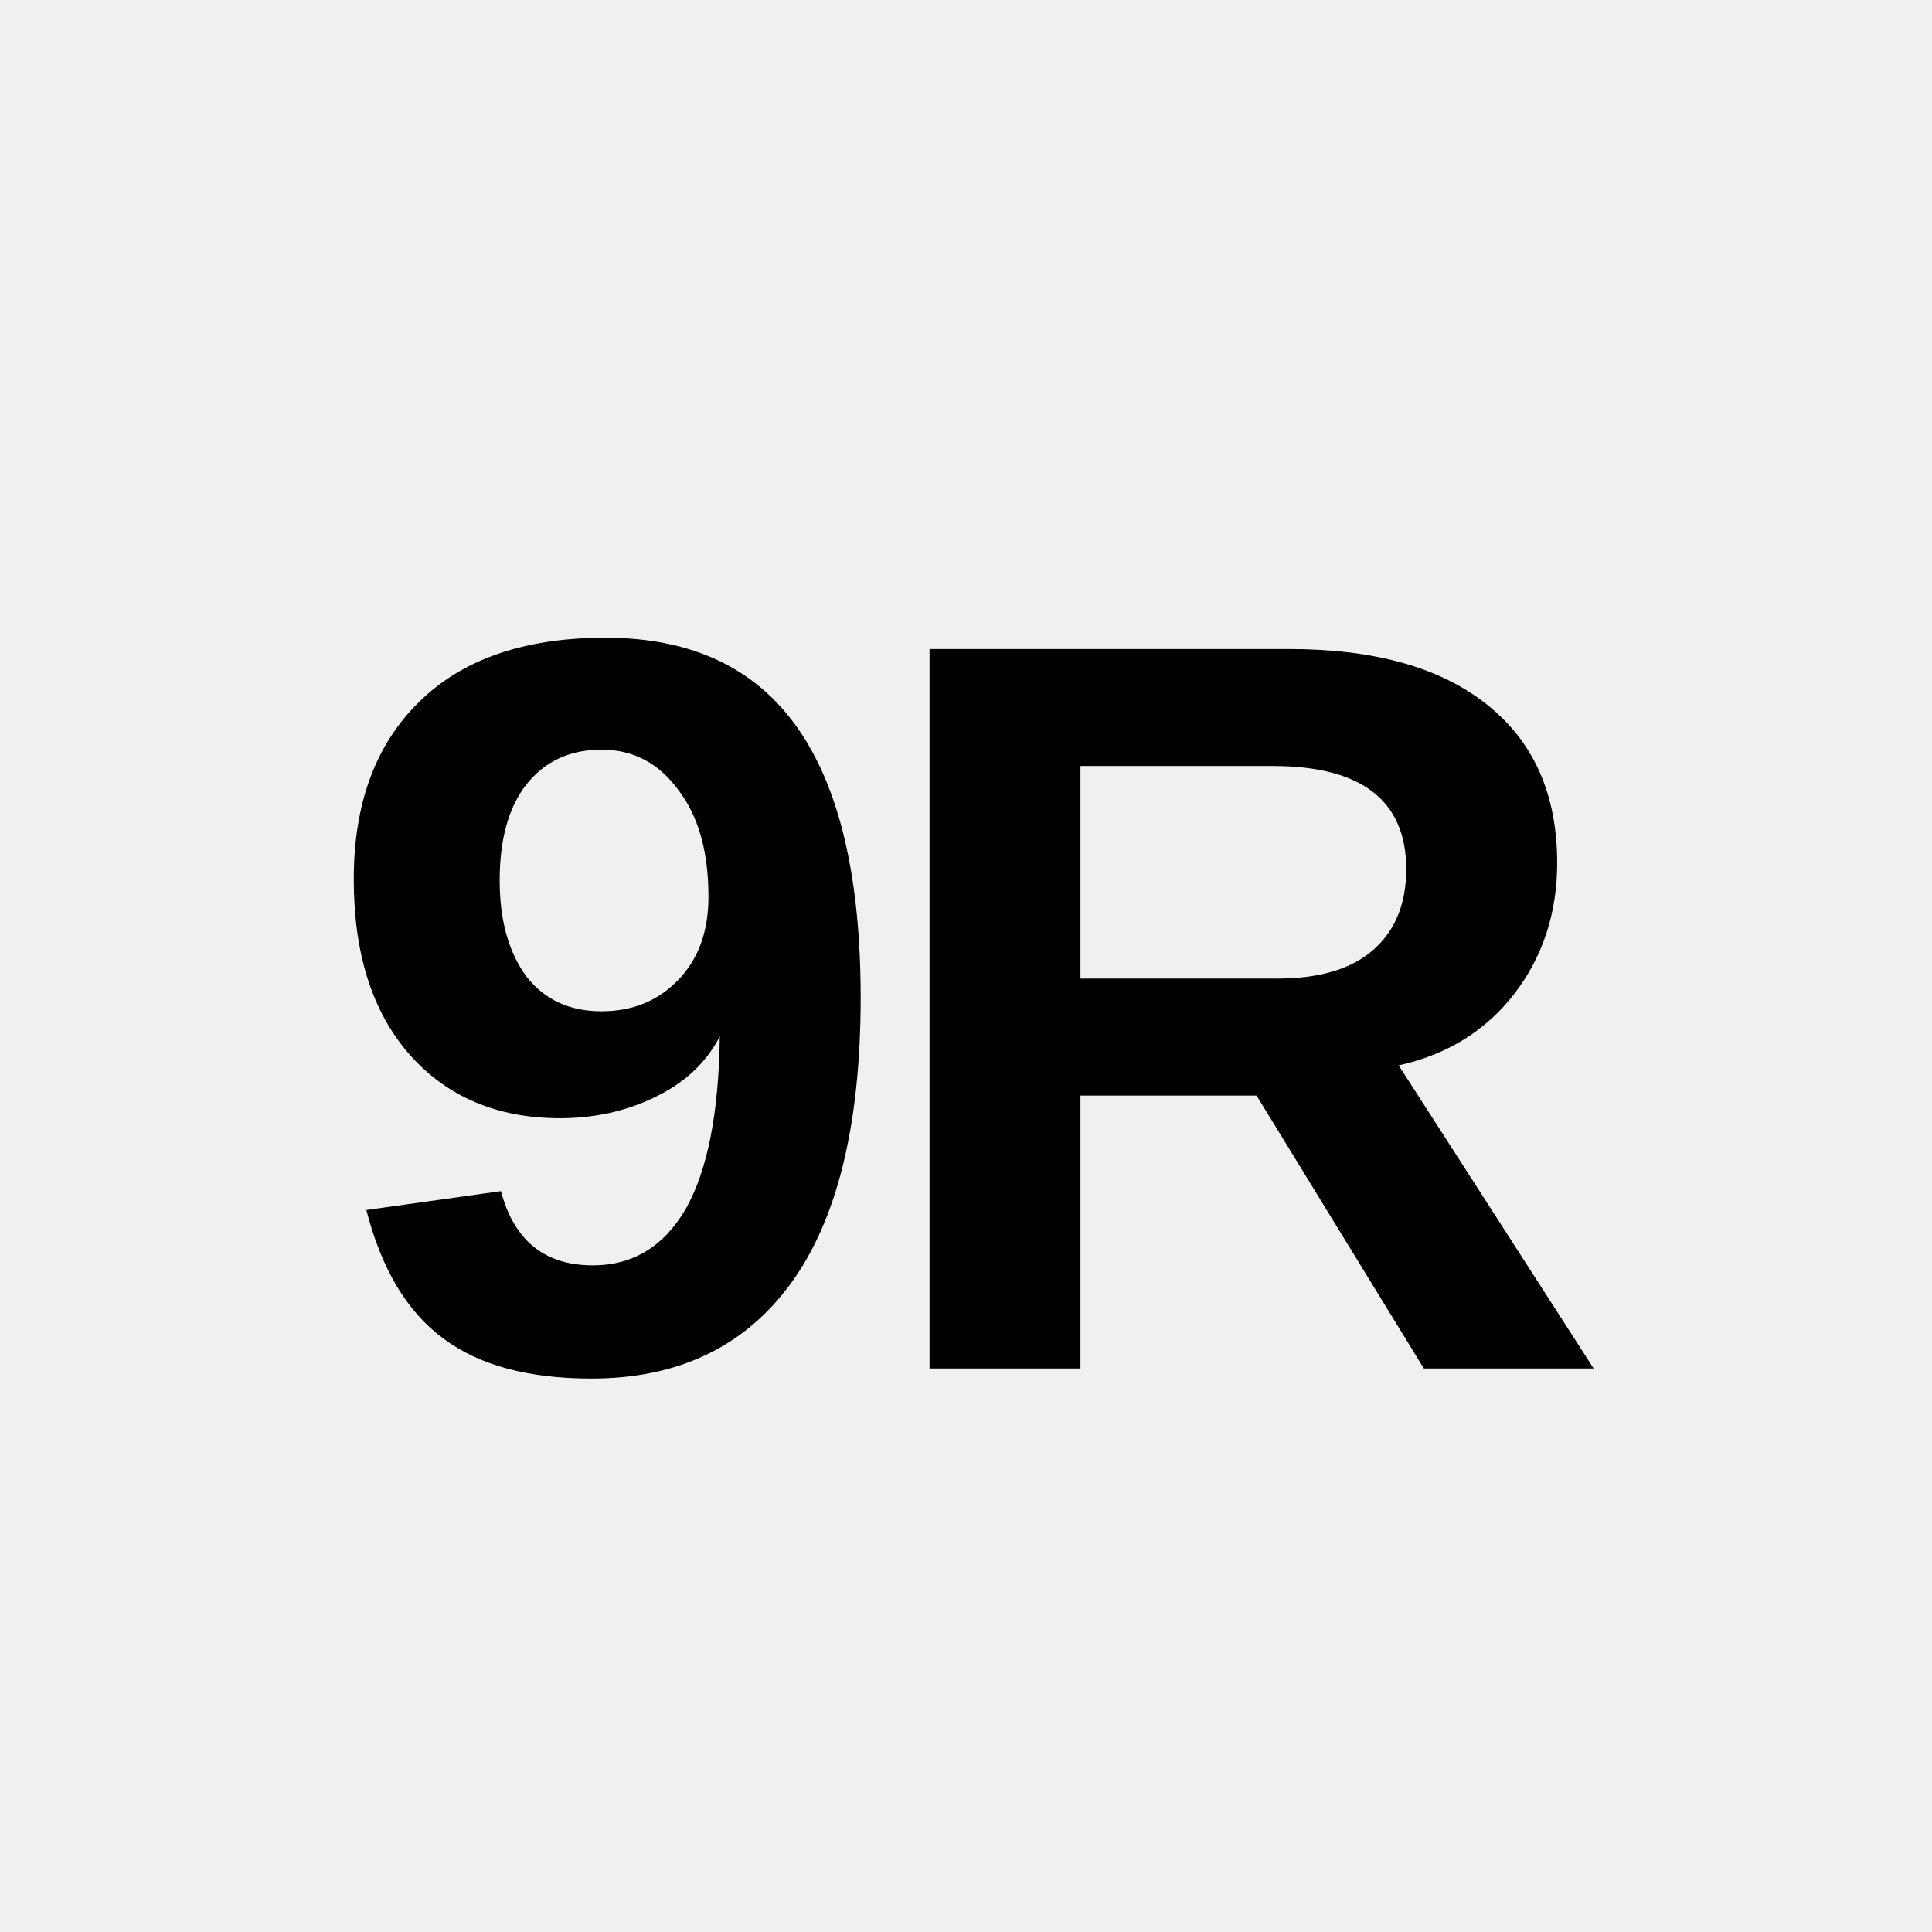
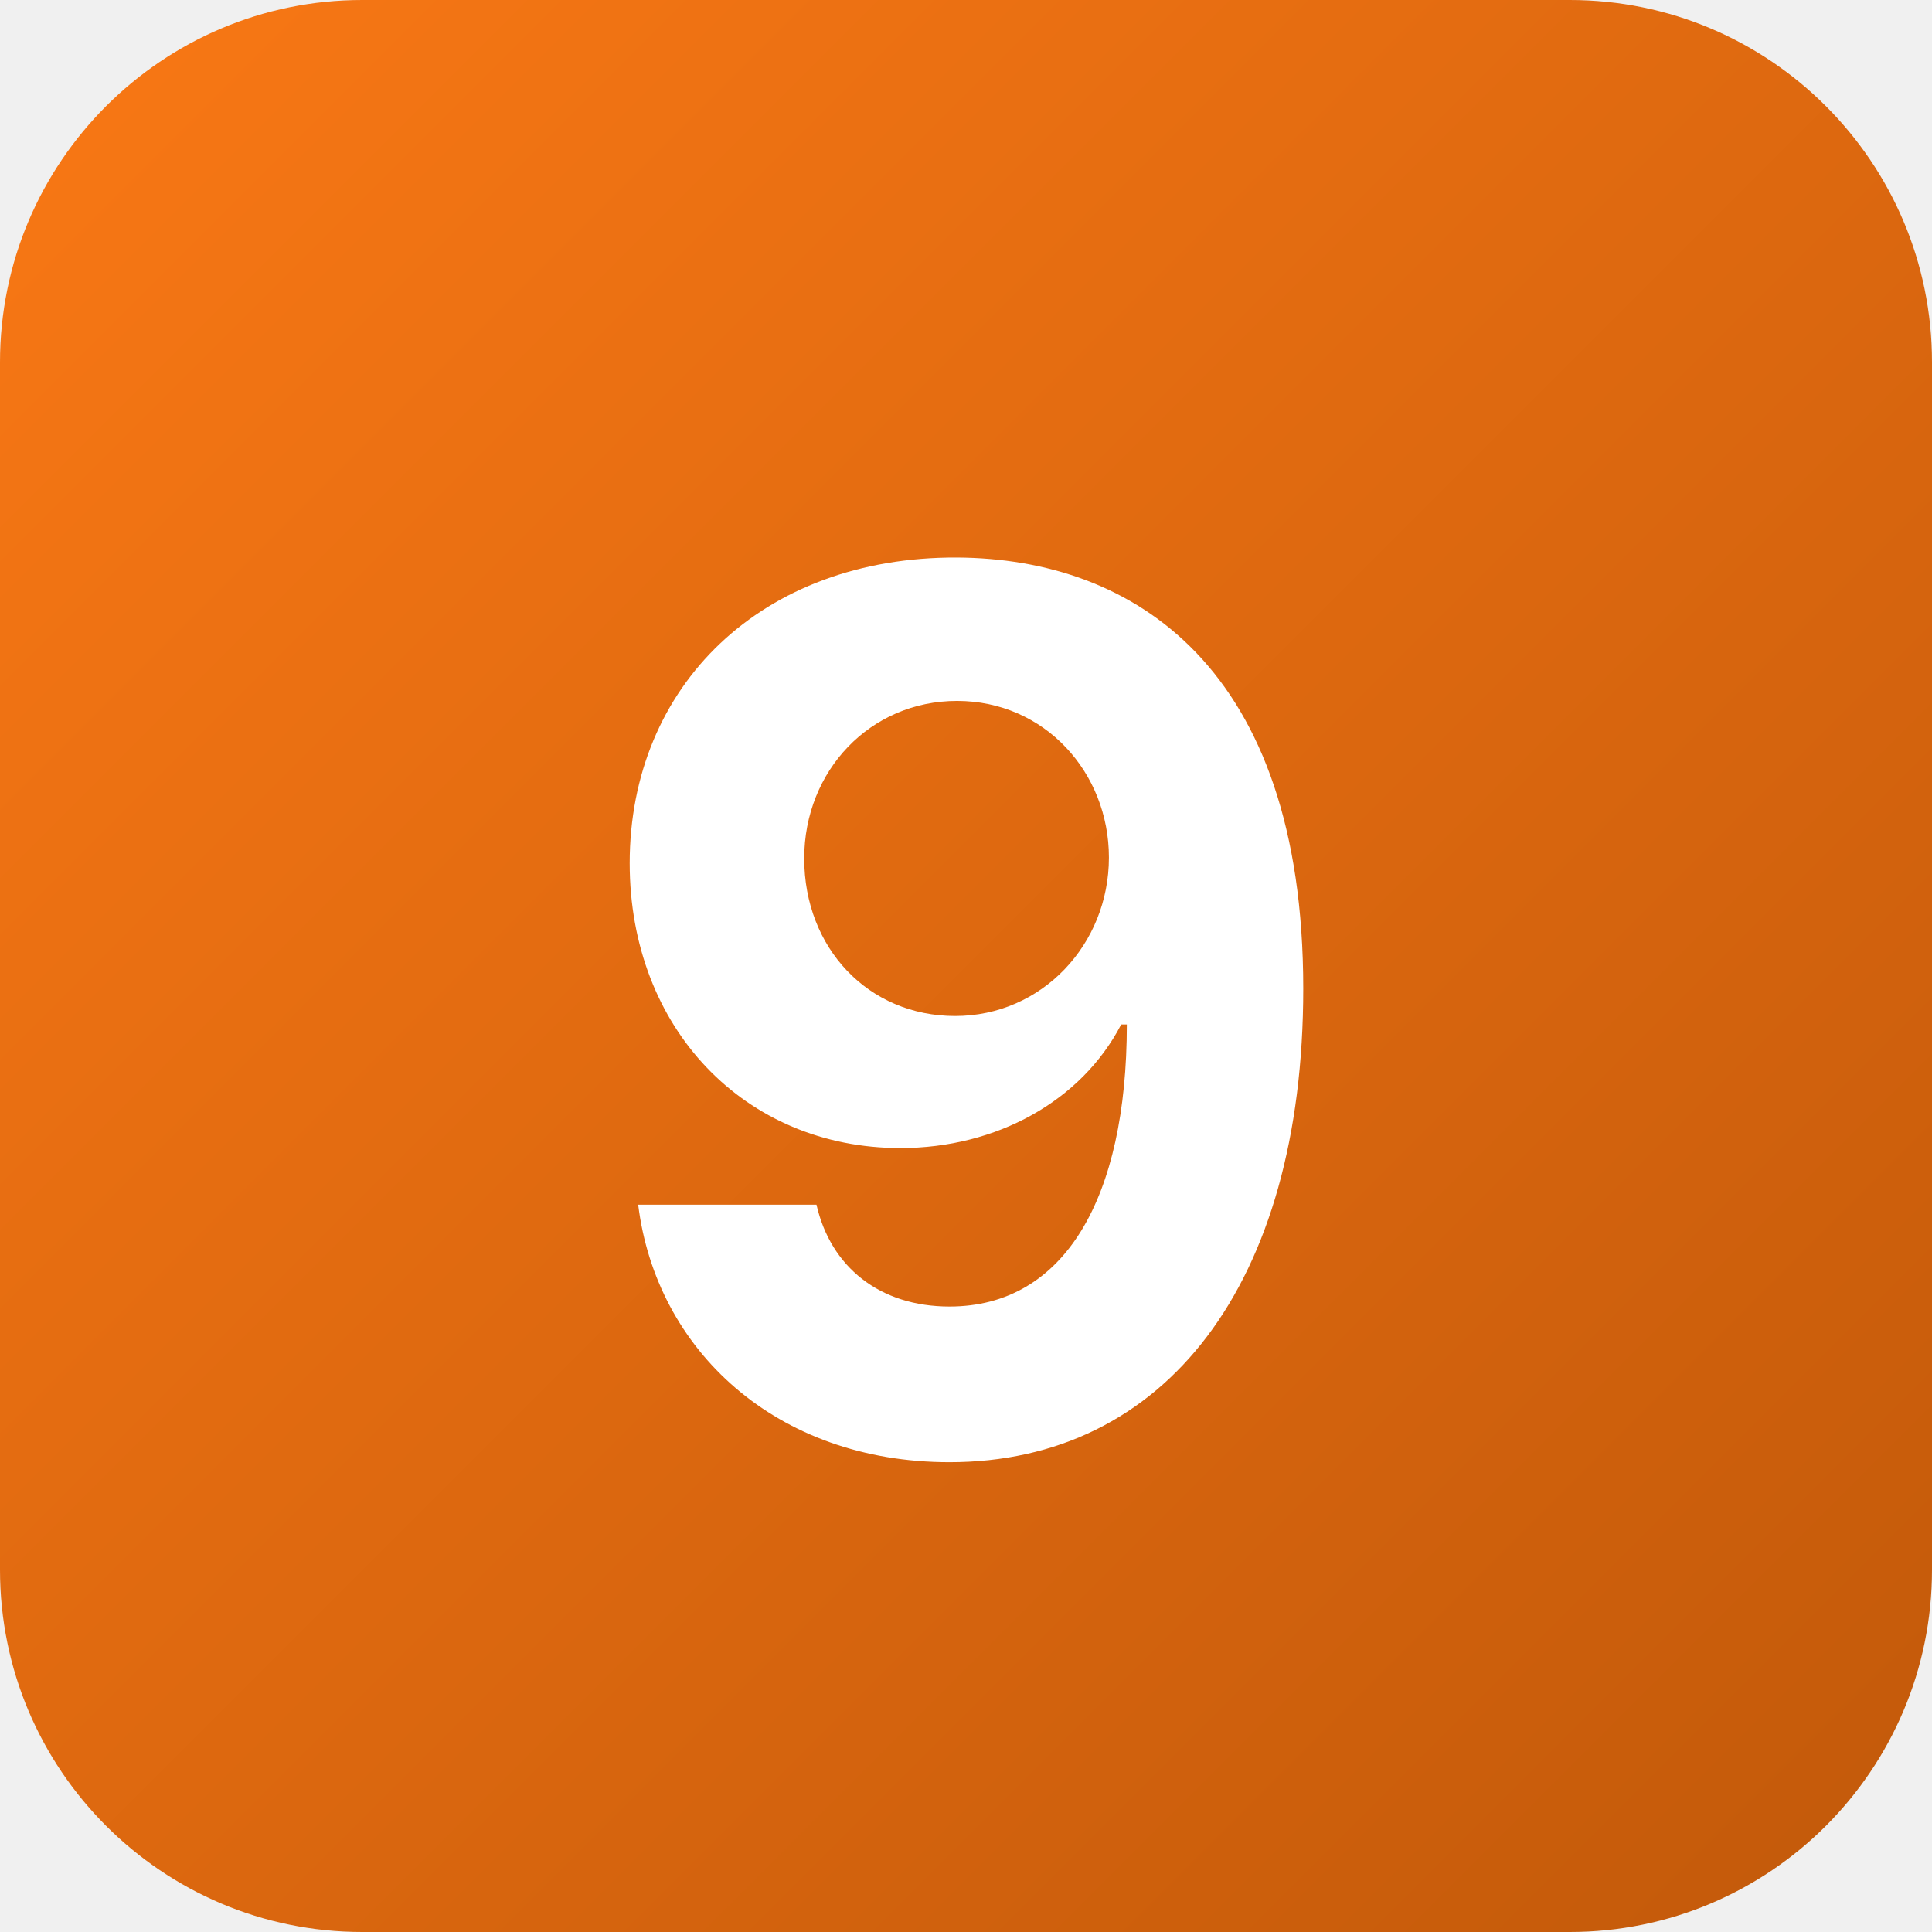
- <svg xmlns="http://www.w3.org/2000/svg" viewBox="0 0 24 24">
-   <text x="12" y="17" font-family="Arial, Helvetica, sans-serif" font-size="13" font-weight="800" letter-spacing="-0.5" text-anchor="middle" fill="black">9R</text>
+ <svg xmlns="http://www.w3.org/2000/svg" width="32" height="32" viewBox="0 0 32 32" fill="none">
+   <rect width="32" height="32" rx="6" fill="url(#gradient)" />
+   <text x="16" y="24" font-family="system-ui, -apple-system, sans-serif" font-size="20" font-weight="700" fill="white" text-anchor="middle">9</text>
+   <defs>
+     <linearGradient id="gradient" x1="0" y1="0" x2="32" y2="32" gradientUnits="userSpaceOnUse">
+       <stop stop-color="#f97815" />
+       <stop offset="1" stop-color="#c2590a" />
+     </linearGradient>
+   </defs>
</svg>
